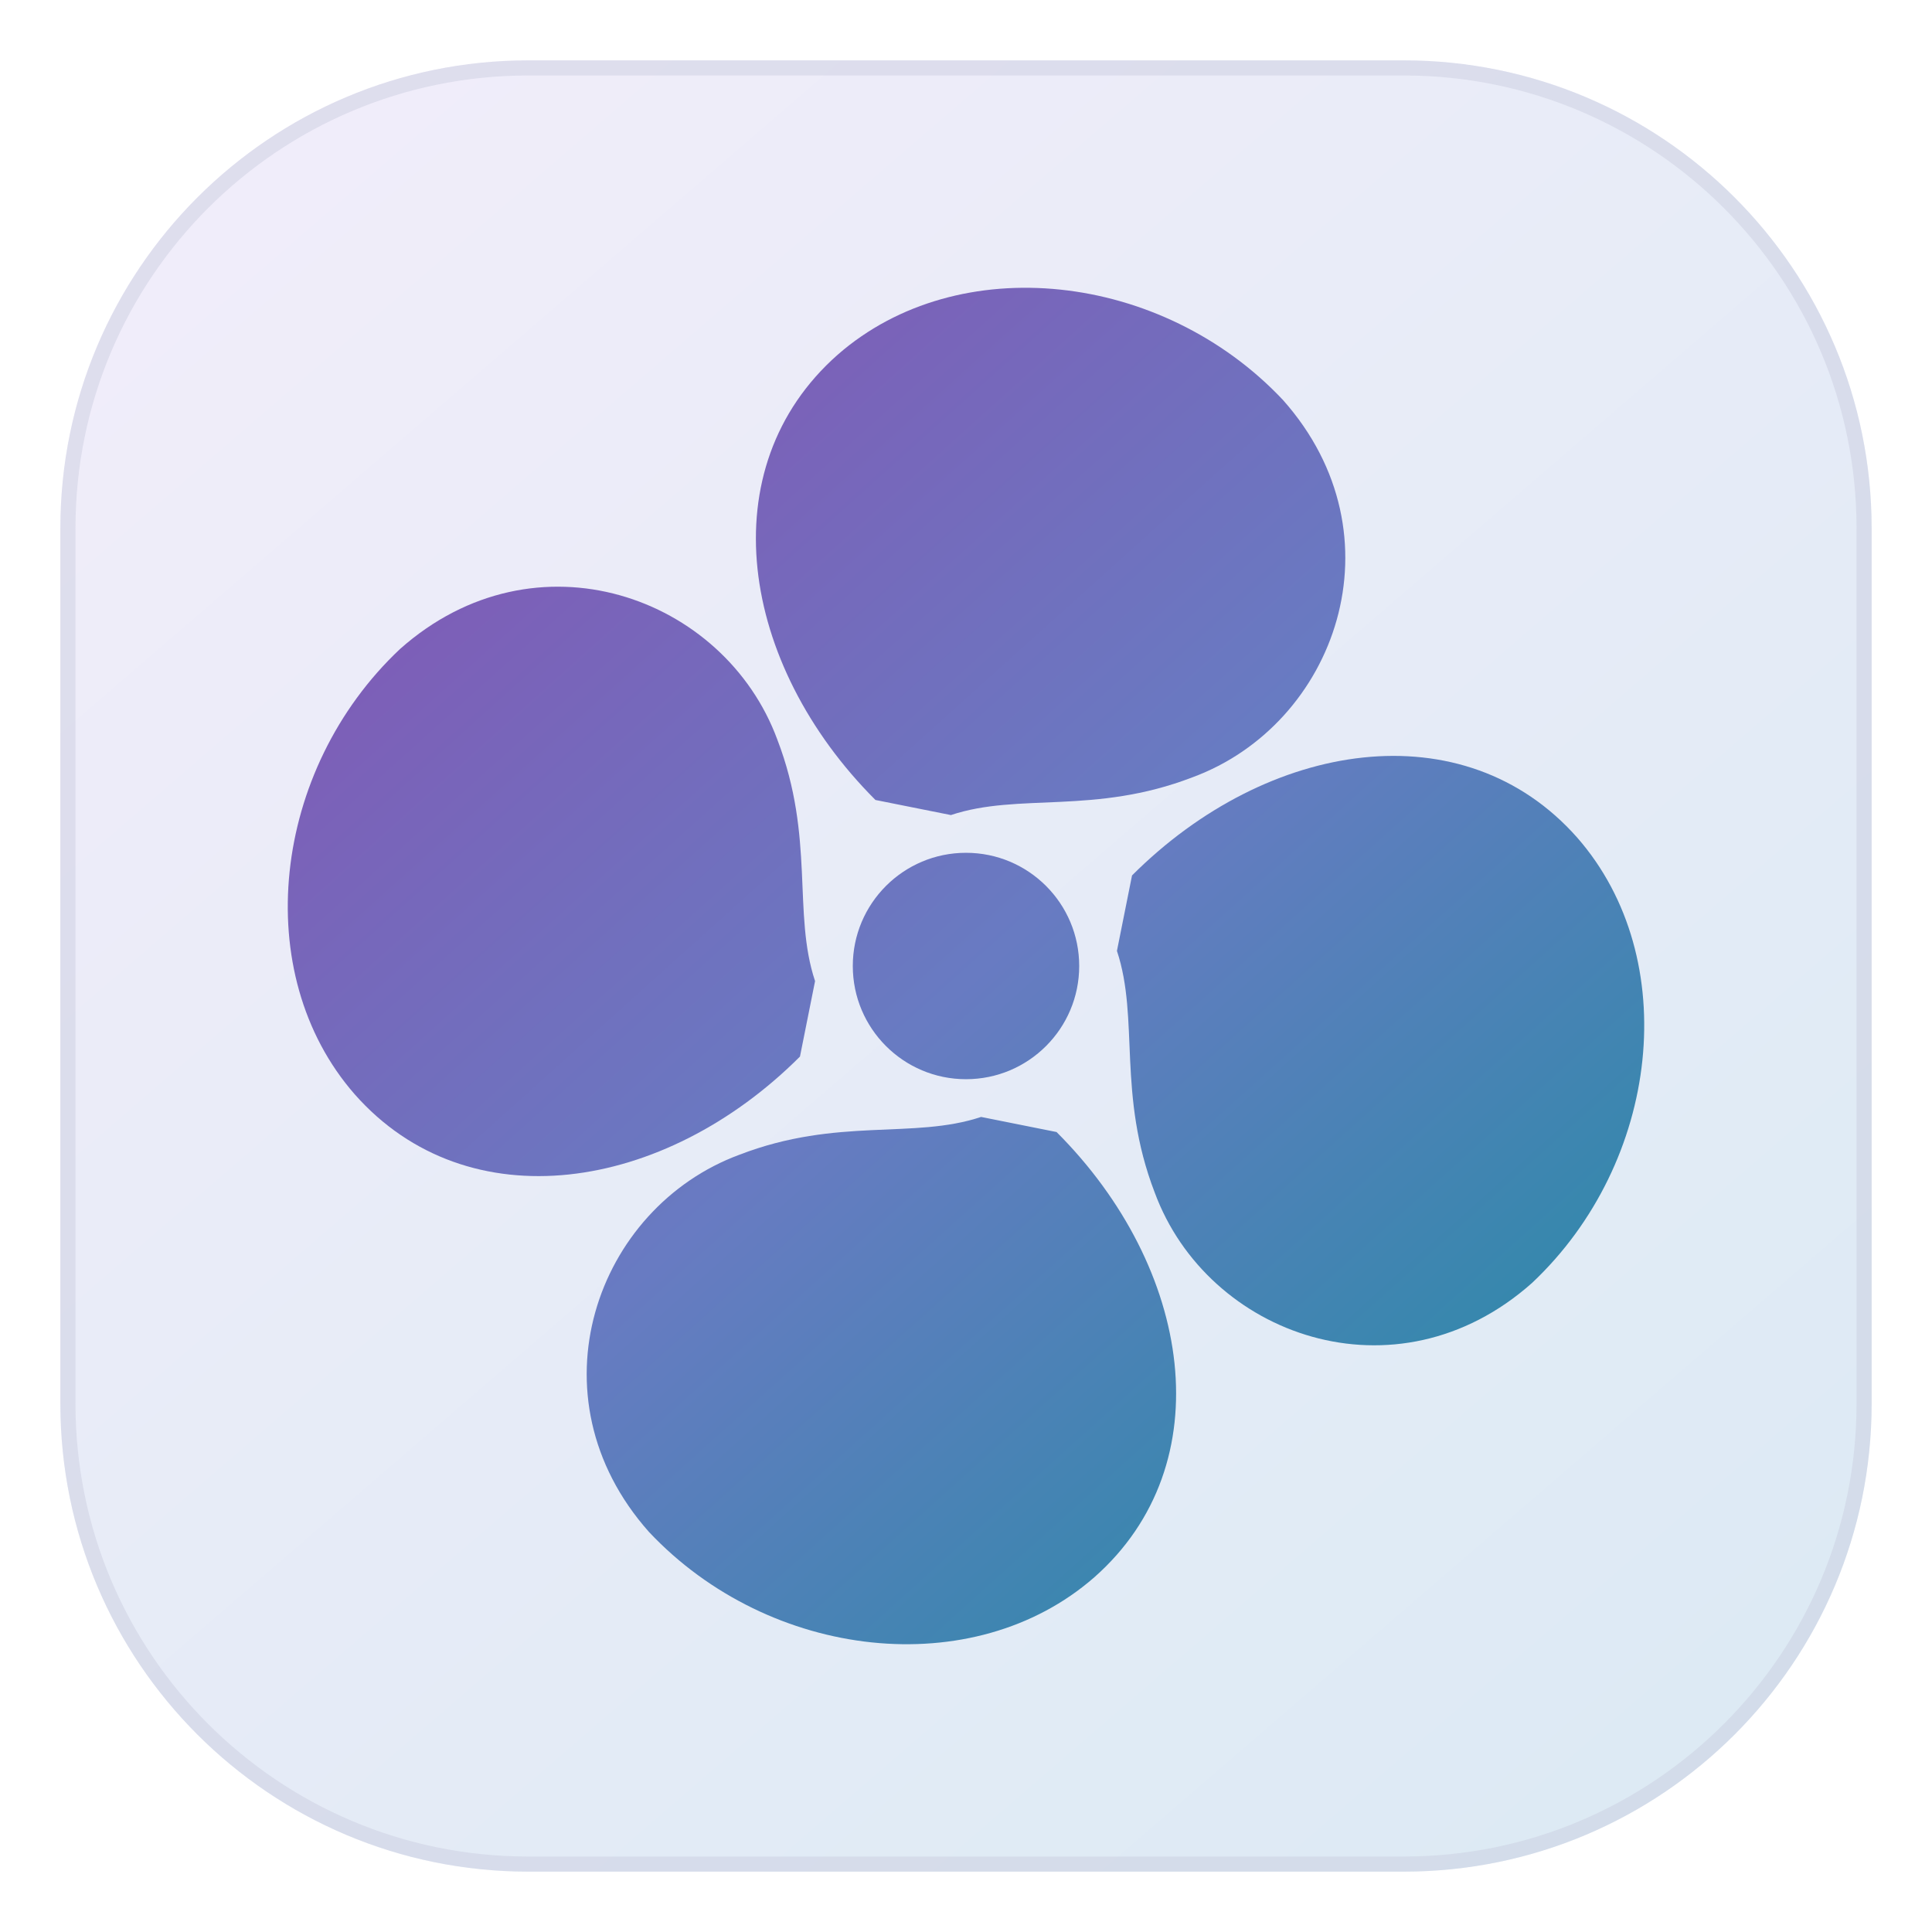
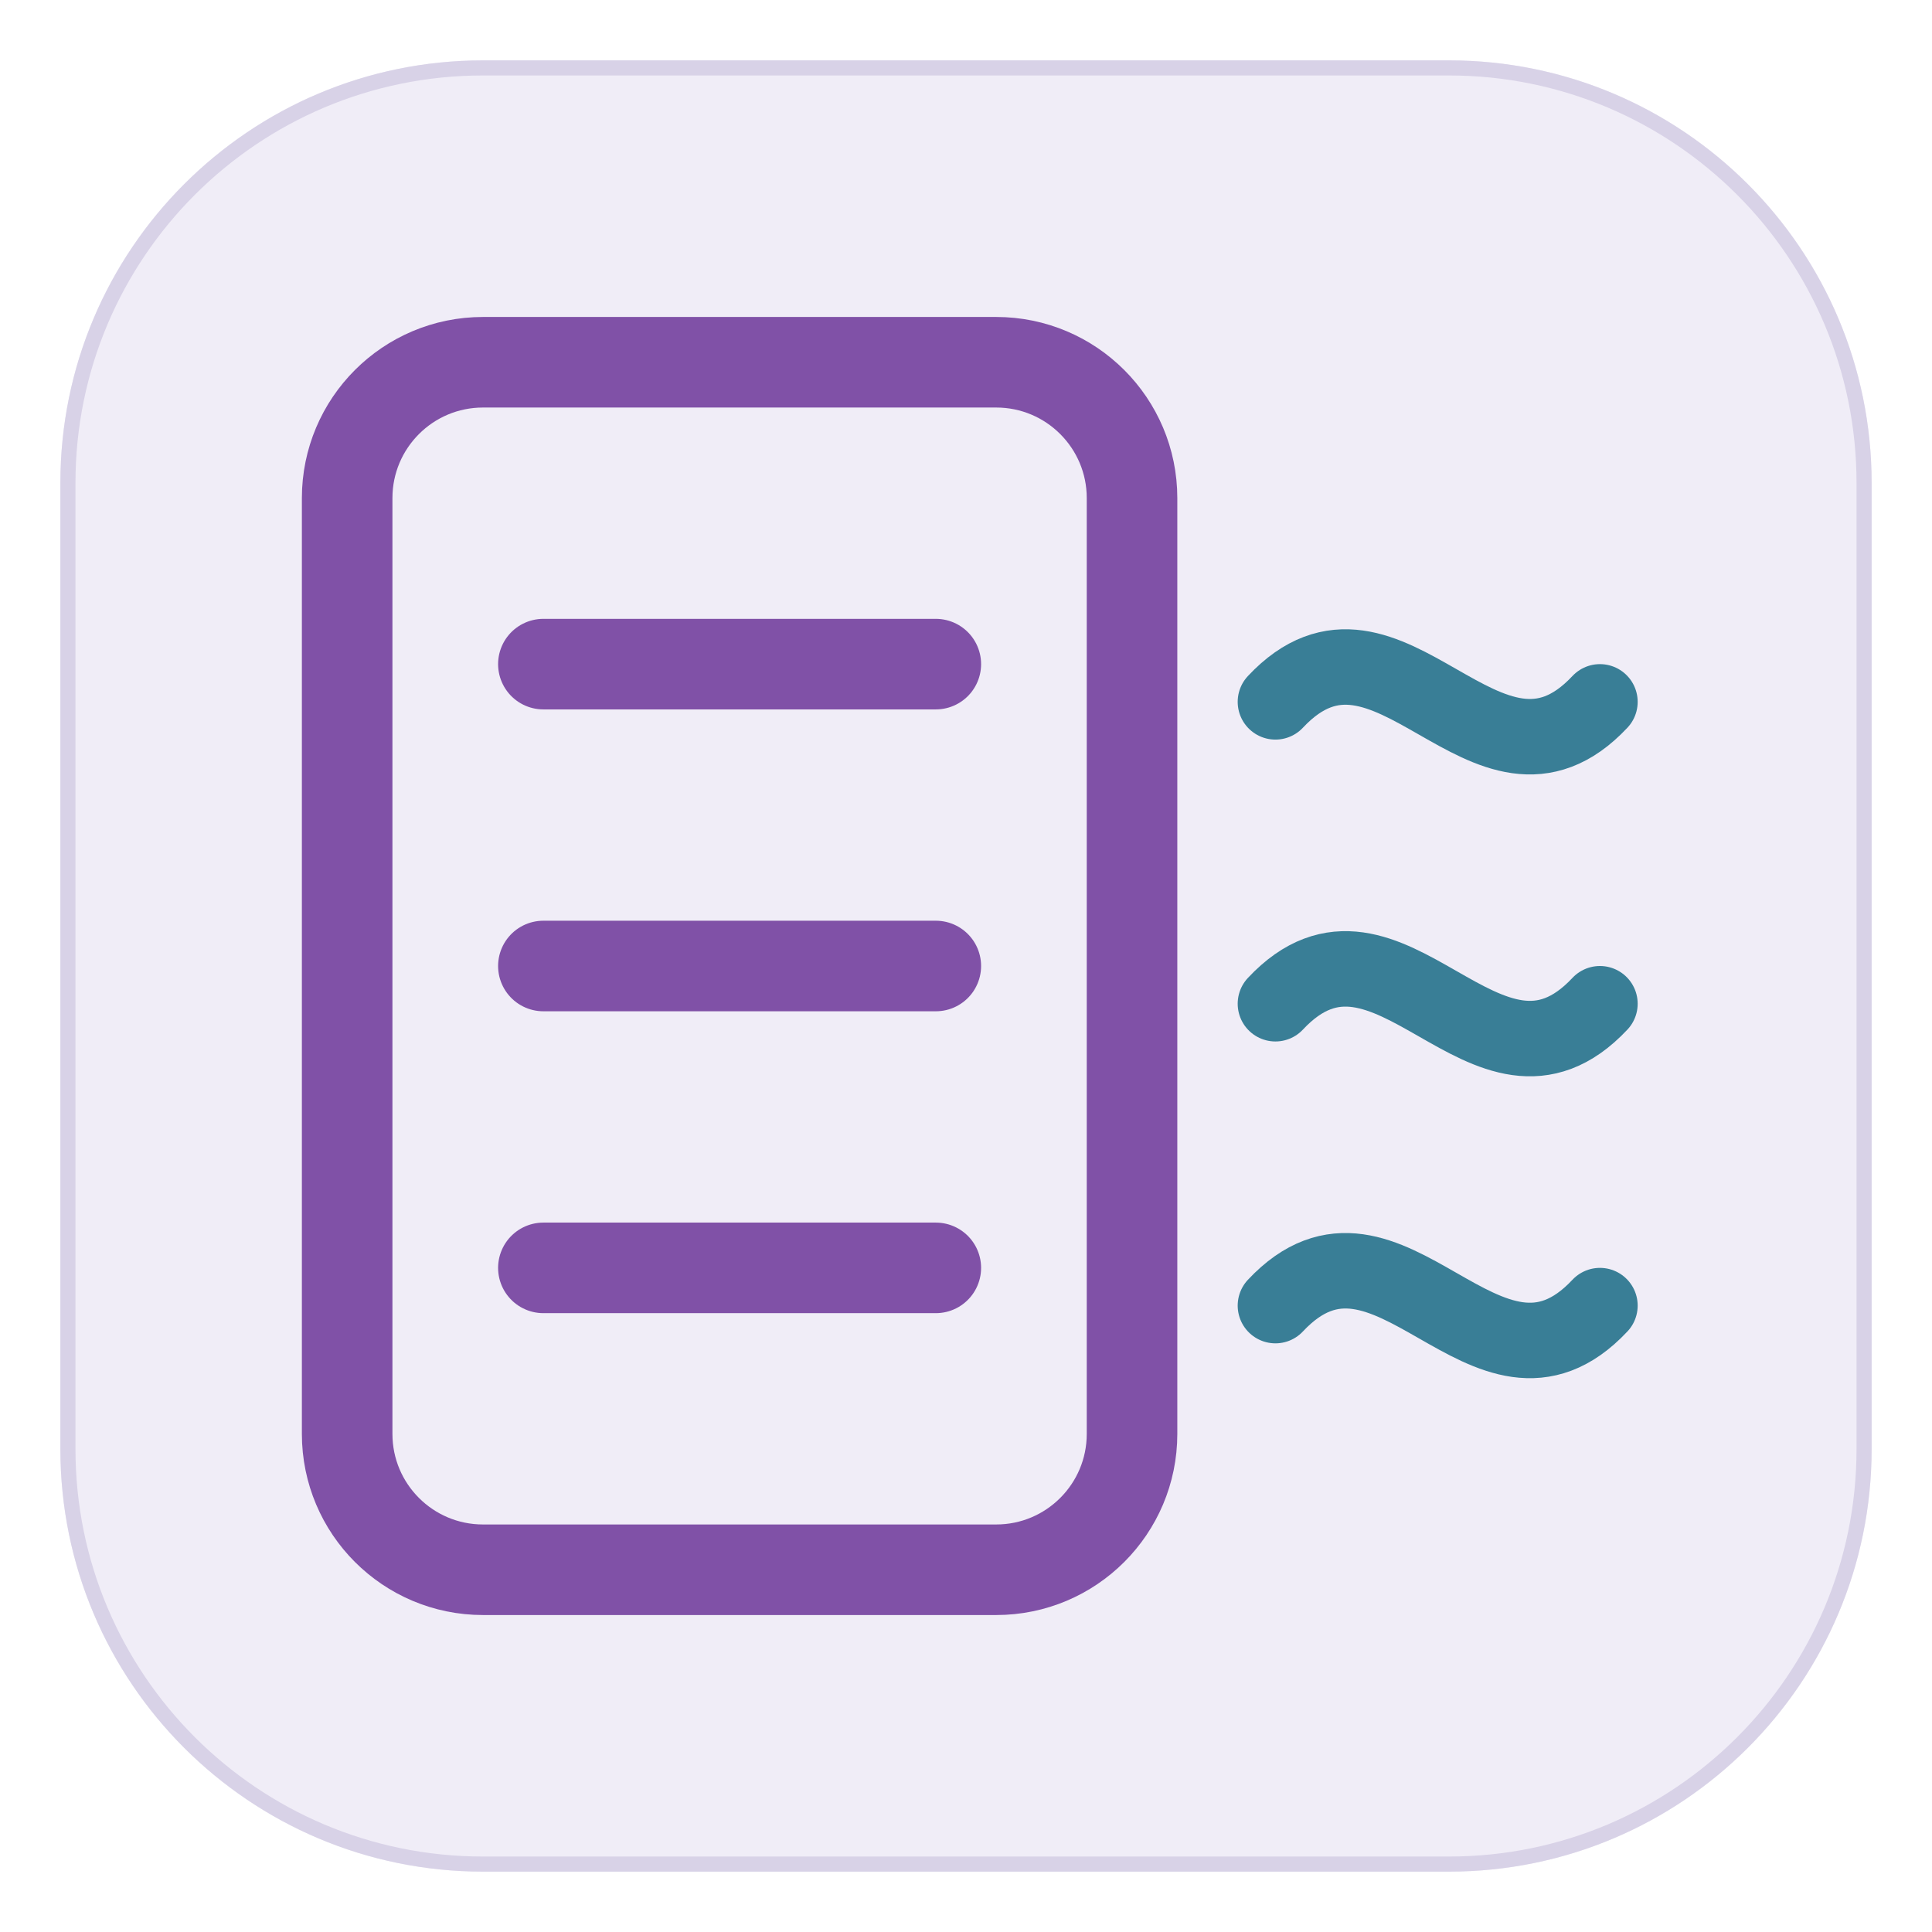
<svg xmlns="http://www.w3.org/2000/svg" viewBox="0 0 256 256" fill="none">
-   <defs>
-     <linearGradient id="housing" x1="24" y1="16" x2="224" y2="248" gradientUnits="userSpaceOnUse">
-       <stop stop-color="#f1edfa" />
-       <stop offset="1" stop-color="#dceaf4" />
-     </linearGradient>
-     <linearGradient id="air" x1="52" y1="48" x2="196" y2="208" gradientUnits="userSpaceOnUse">
-       <stop stop-color="#8455b4" />
-       <stop offset="0.52" stop-color="#687bc2" />
-       <stop offset="1" stop-color="#288ba7" />
-     </linearGradient>
-   </defs>
-   <rect x="8" y="8" width="240" height="240" rx="62" fill="url(#housing)" />
-   <rect x="9" y="9" width="238" height="238" rx="61" stroke="#c6c9dc" stroke-opacity=".42" stroke-width="2" />
-   <g fill="url(#air)">
-     <path d="M116 106C98 88 94 62 111 47C127 33 154 36 170 53C186 71 177 96 158 103C145 108 135 105 126 108Z" />
-     <path d="M150 116C168 98 194 94 209 111C223 127 220 154 203 170C185 186 160 177 153 158C148 145 151 135 148 126Z" />
-     <path d="M140 150C158 168 162 194 145 209C129 223 102 220 86 203C70 185 79 160 98 153C111 148 121 151 130 148Z" />
-     <path d="M106 140C88 158 62 162 47 145C33 129 36 102 53 86C71 70 96 79 103 98C108 111 105 121 108 130Z" />
-     <circle cx="128" cy="128" r="15" />
-   </g>
+   <rect x="8" y="8" width="240" height="240" rx="56" fill="#f0edf7" />
+   <rect x="9" y="9" width="238" height="238" rx="55" stroke="#d8d2e7" stroke-width="2" />
+   <rect x="46" y="48" width="104" height="160" rx="18" stroke="#8051a7" stroke-width="12" />
+   <path d="M72 88H124M72 128H124M72 168H124" stroke="#8051a7" stroke-width="12" stroke-linecap="round" />
+   <path d="M169 93C184 77 197 109 212 93M169 133C184 117 197 149 212 133M169 173C184 157 197 189 212 173" stroke="#397e96" stroke-width="10" stroke-linecap="round" />
</svg>
